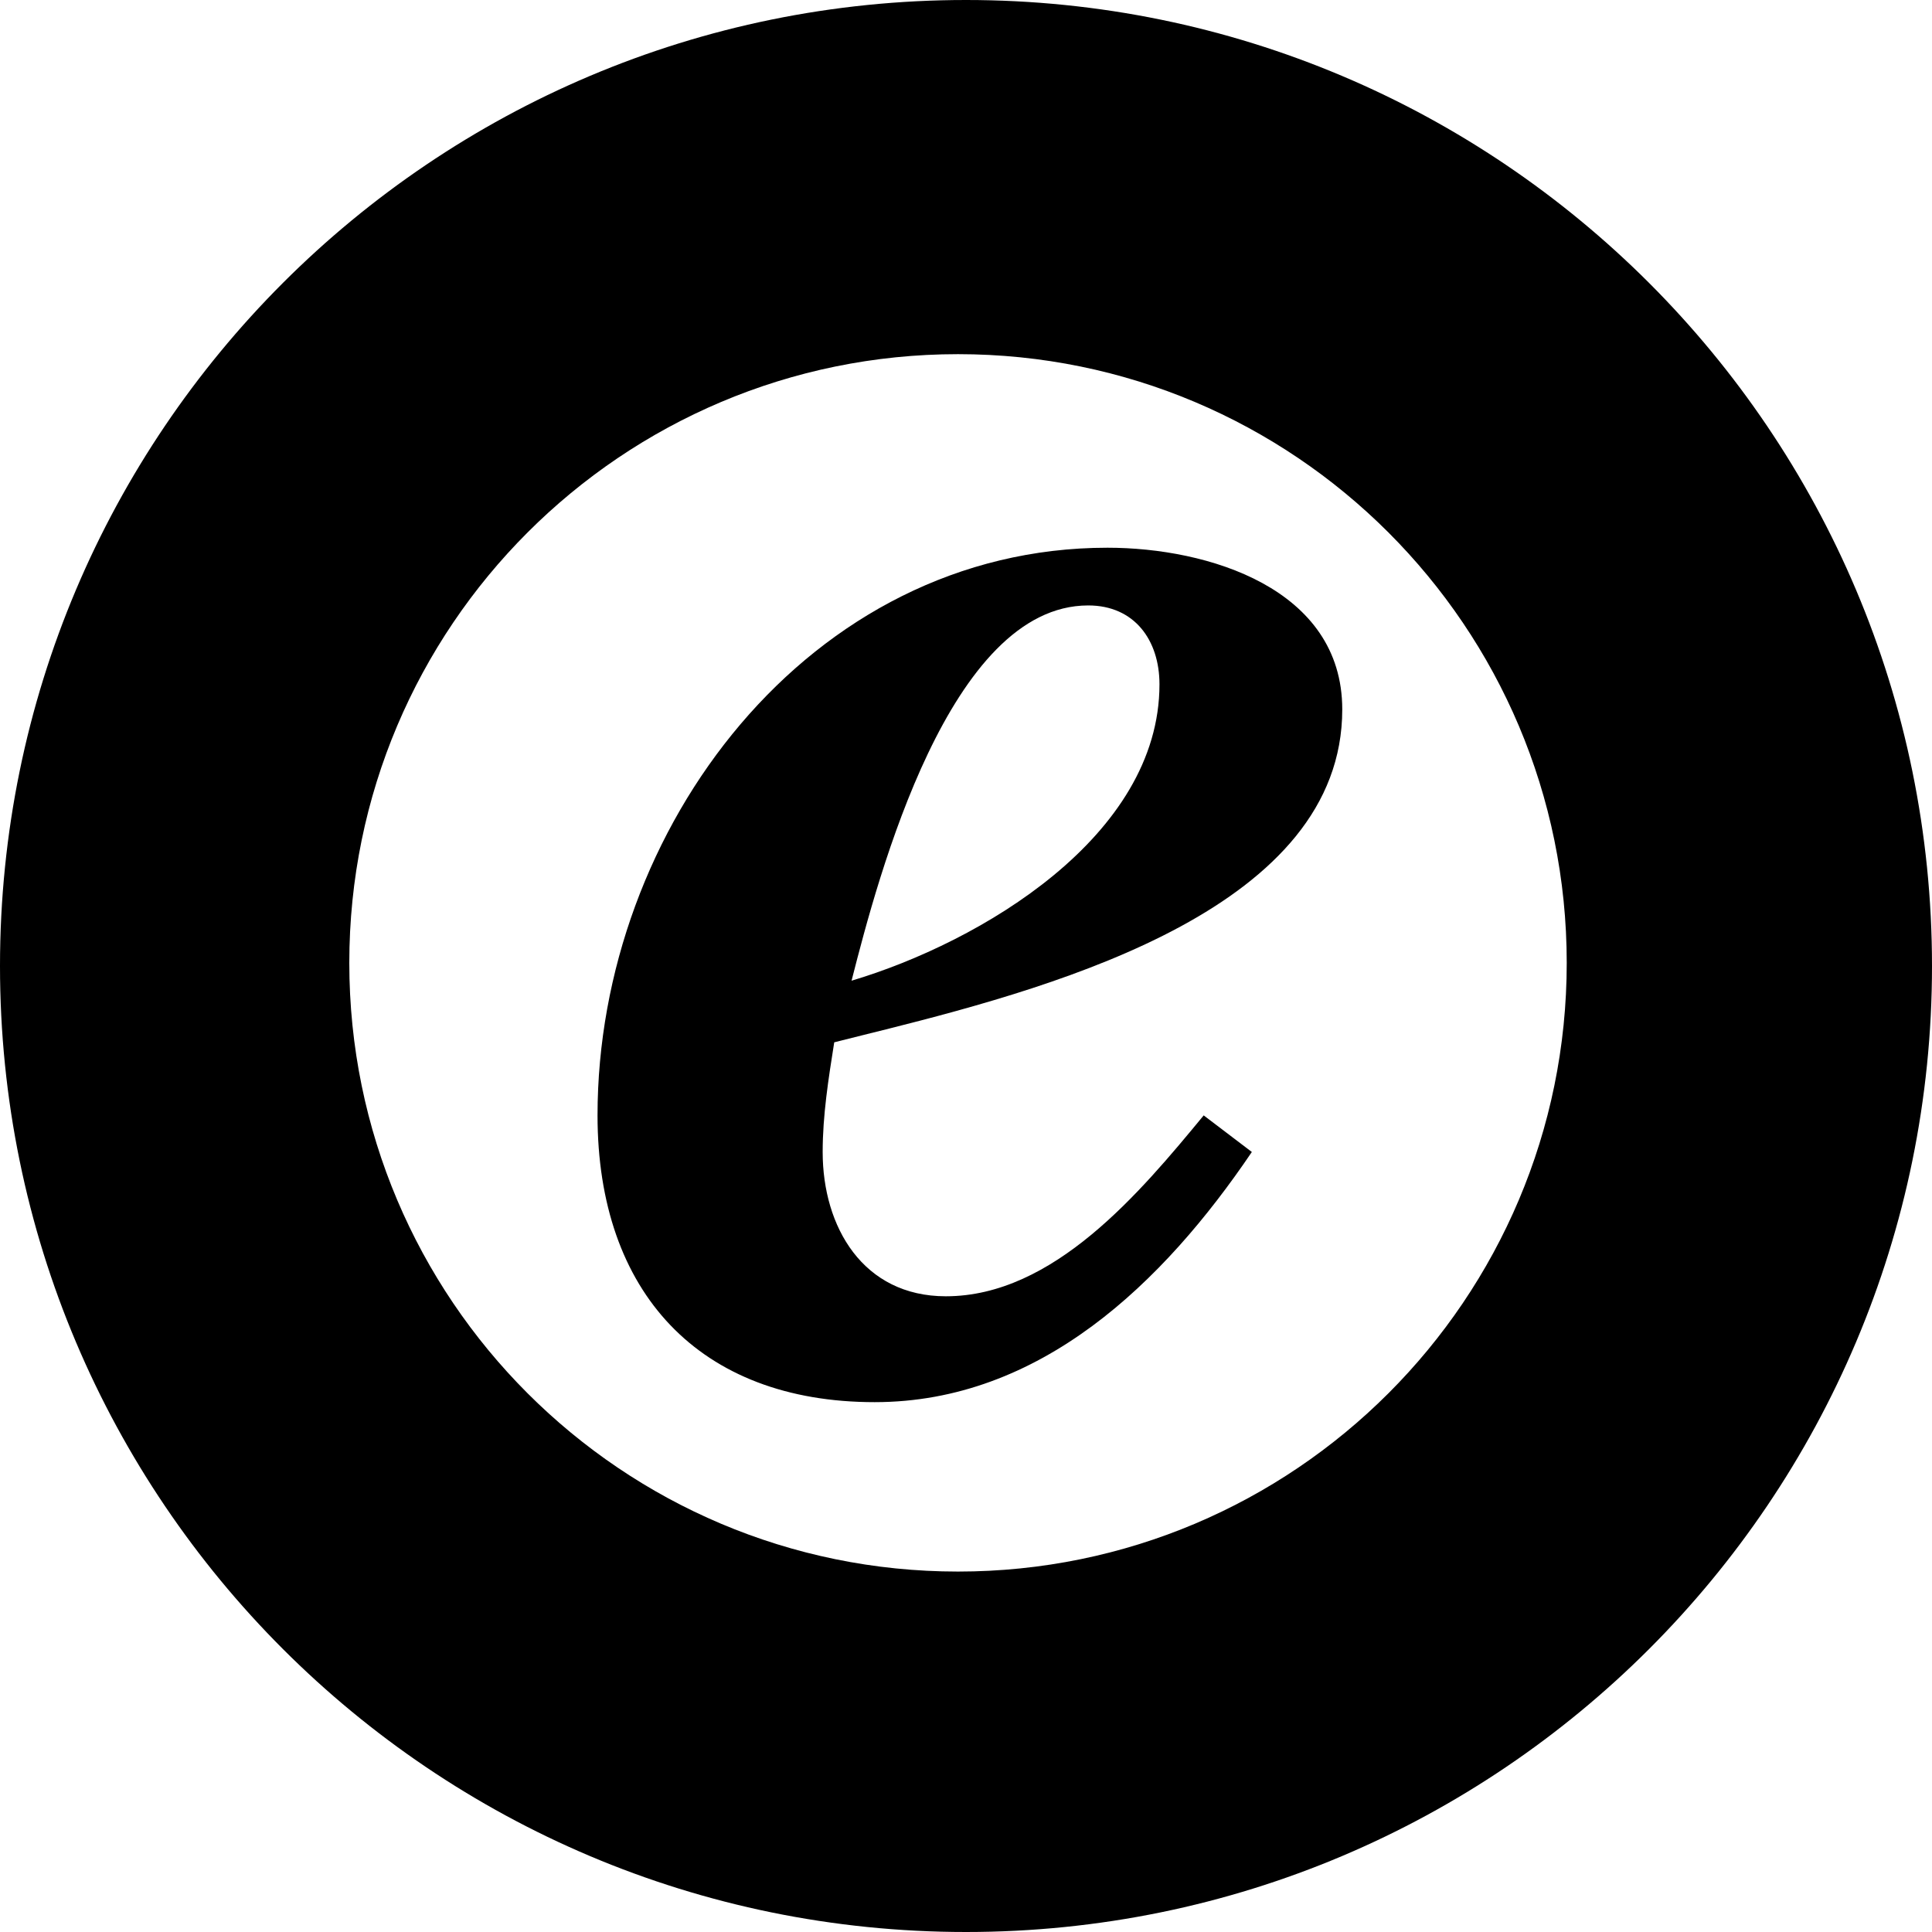
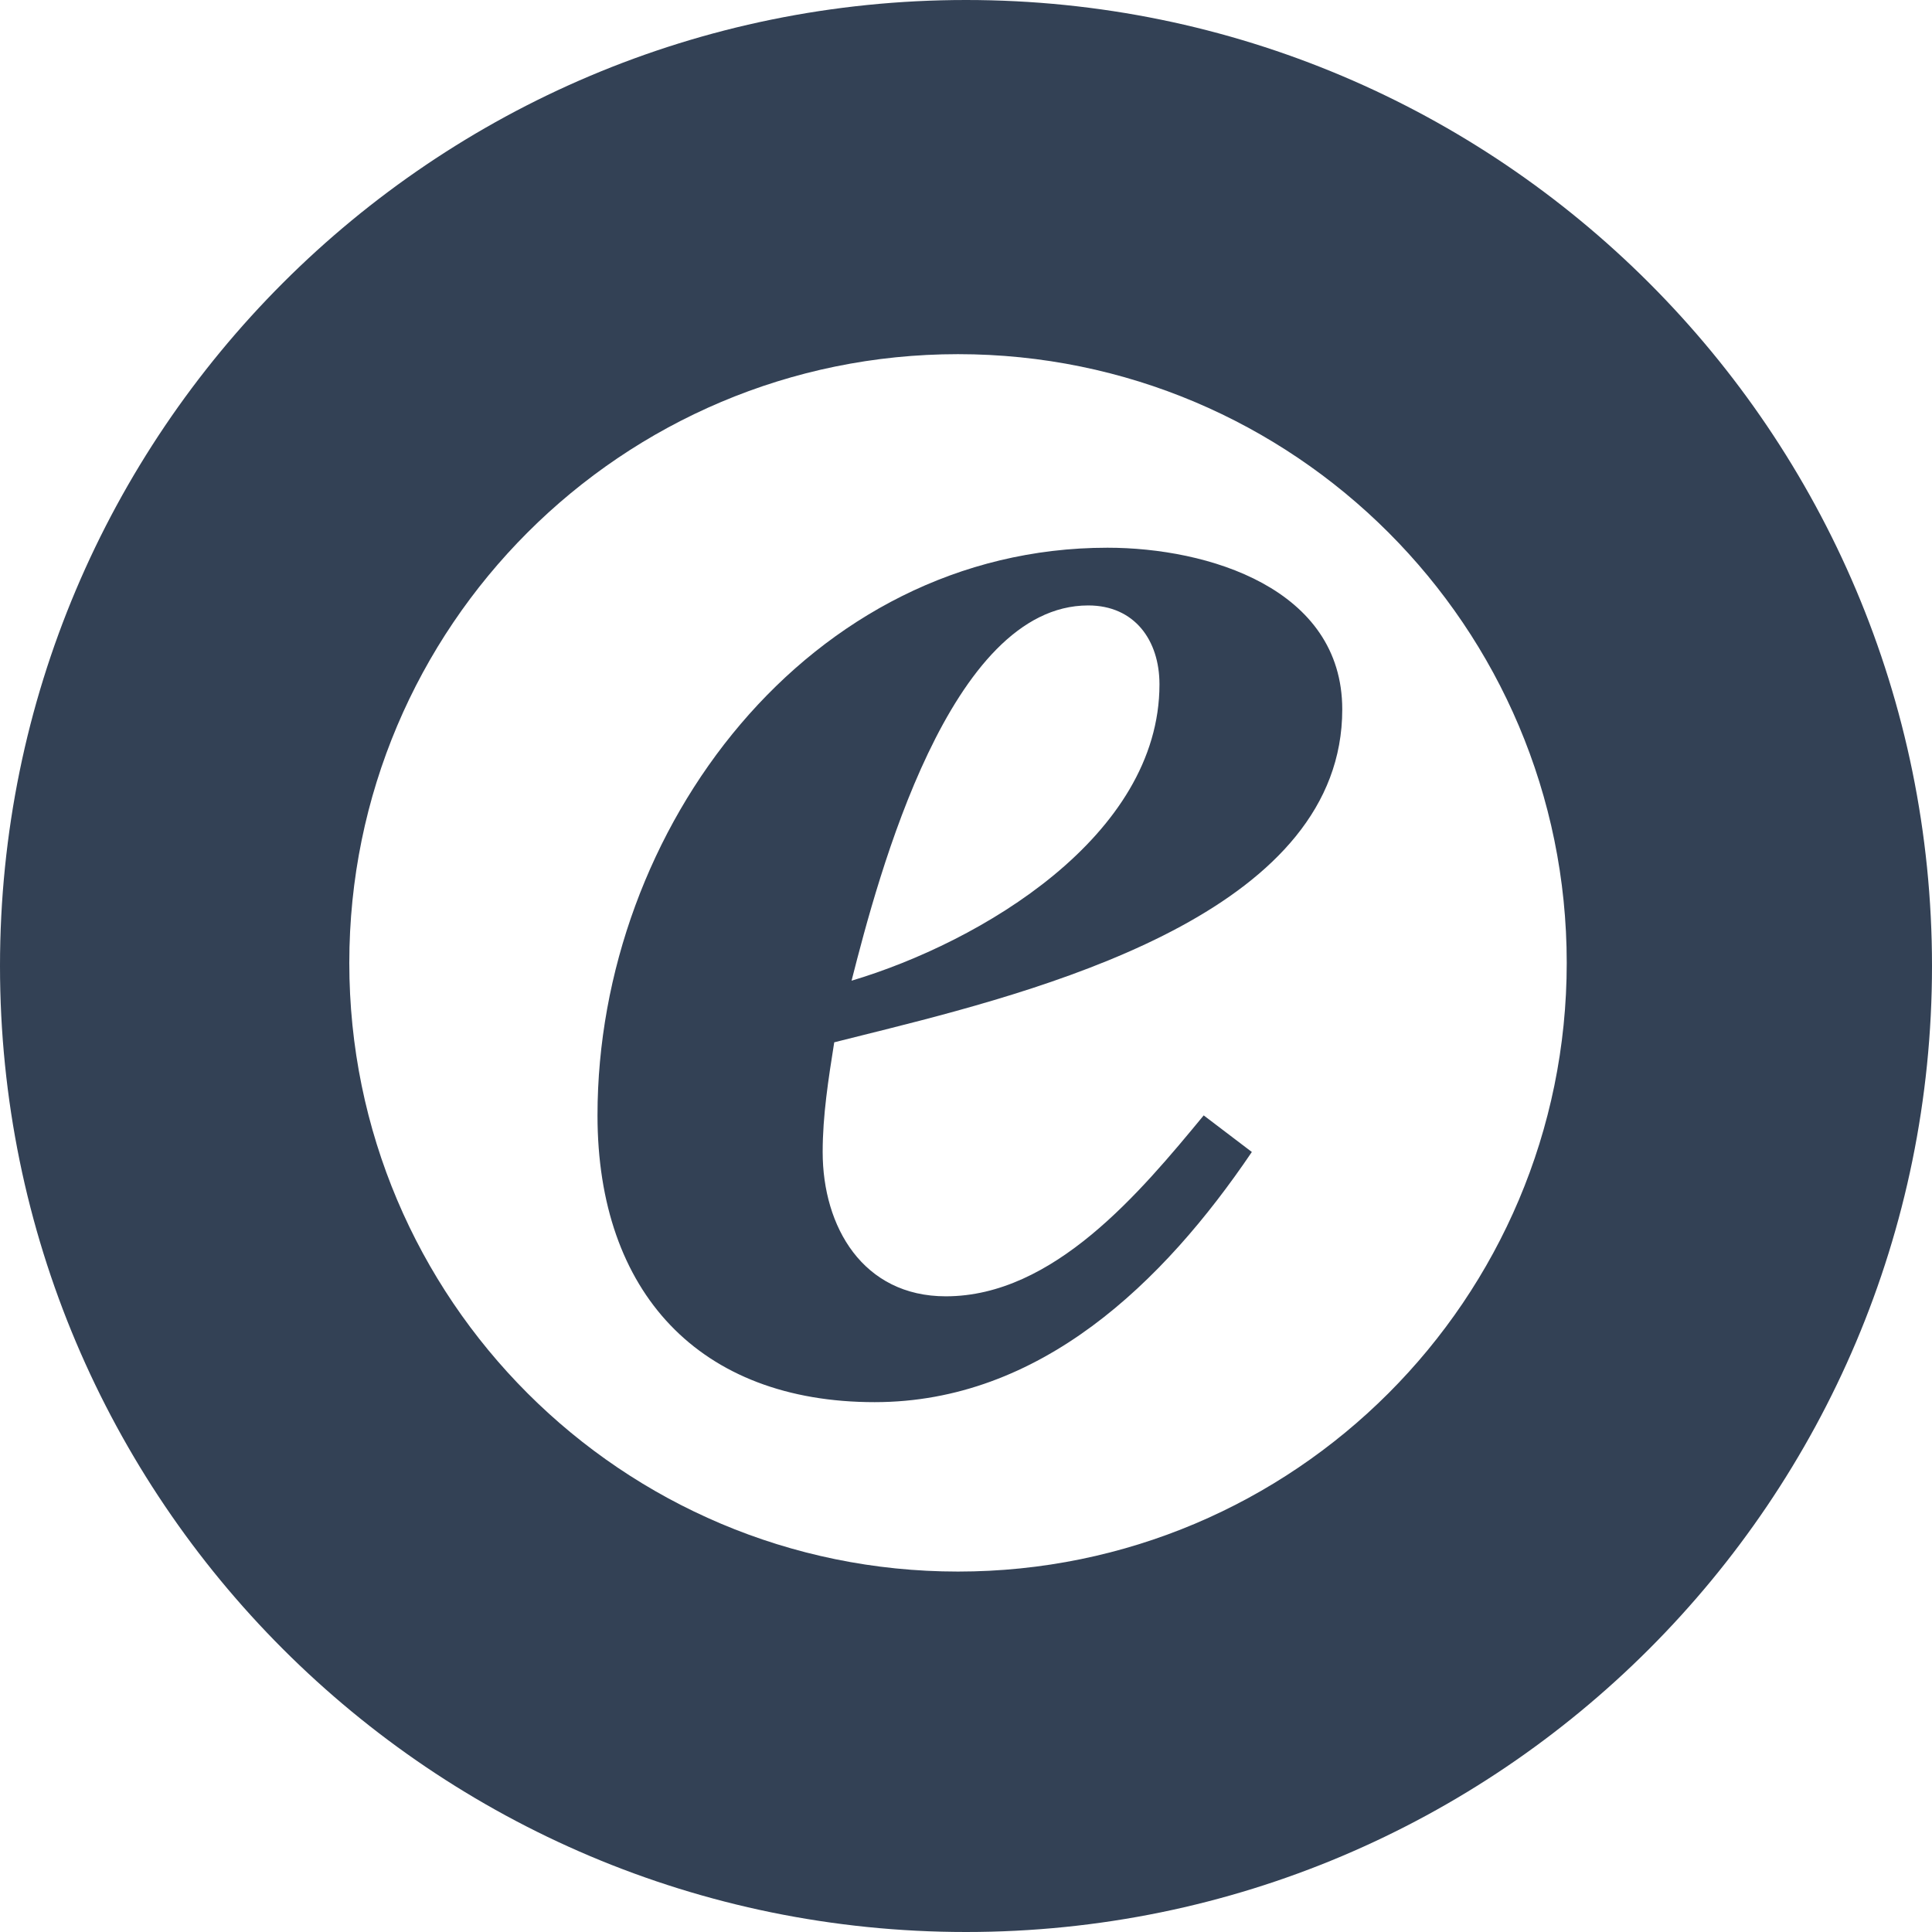
- <svg xmlns="http://www.w3.org/2000/svg" width="64" height="64" fill="currentColor" viewBox="0 0 64 64">
-   <path fill-rule="evenodd" d="M32 0c17.673 0 32 14.325 32 32 0 17.673-14.327 32-32 32C14.328 64 0 49.673 0 32 0 14.324 14.327 0 32 0Zm-.265 11.732c-11.137 0-20.164 9.028-20.164 20.165 0 11.137 9.027 20.163 20.164 20.163 11.136 0 20.165-9.026 20.165-20.163s-9.03-20.165-20.165-20.165Zm4.952 6.412c3.315 0 7.777 1.34 7.777 5.356 0 6.521-9.249 9.125-15.115 10.6l-.517.128-1.197.3c-.192 1.21-.383 2.421-.383 3.633 0 2.485 1.338 4.78 4.08 4.78 3.57 0 6.439-3.442 8.542-5.992l1.595 1.212c-2.933 4.334-7.014 8.287-12.495 8.287-5.803 0-9.18-3.633-9.18-9.499 0-9.497 7.011-18.805 16.893-18.805Zm-.638 1.912c-4.59 0-6.948 8.925-7.84 12.431 4.27-1.275 10.2-4.78 10.2-9.817 0-1.466-.83-2.614-2.36-2.614Z" clip-rule="evenodd" />
+ <svg xmlns="http://www.w3.org/2000/svg" width="64" height="64" viewBox="0 0 64 64" fill="none">
+   <path fill-rule="evenodd" clip-rule="evenodd" d="M32.001 0C49.673 0 64 14.325 64 31.999C64 49.673 49.673 64 32.001 64C14.327 64 0 49.673 0 31.999C0 14.325 14.327 0 32.001 0ZM31.735 11.732C20.598 11.732 11.571 20.76 11.571 31.897C11.571 43.034 20.598 52.06 31.735 52.06C42.871 52.06 51.9 43.034 51.9 31.897C51.9 20.76 42.871 11.732 31.735 11.732ZM36.687 18.144C40.002 18.144 44.464 19.483 44.464 23.5C44.464 30.021 35.215 32.625 29.349 34.099L28.832 34.228C28.41 34.334 28.01 34.433 27.635 34.528C27.443 35.739 27.252 36.949 27.252 38.161C27.252 40.646 28.59 42.942 31.331 42.942C34.902 42.942 37.771 39.499 39.874 36.949L41.469 38.161C38.536 42.495 34.455 46.448 28.974 46.448C23.171 46.448 19.793 42.815 19.793 36.949C19.793 27.452 26.805 18.144 36.687 18.144ZM36.049 20.056C31.46 20.056 29.101 28.981 28.209 32.487C32.479 31.212 38.409 27.707 38.409 22.67C38.409 21.204 37.579 20.056 36.049 20.056Z" fill="#334155" />
</svg>
